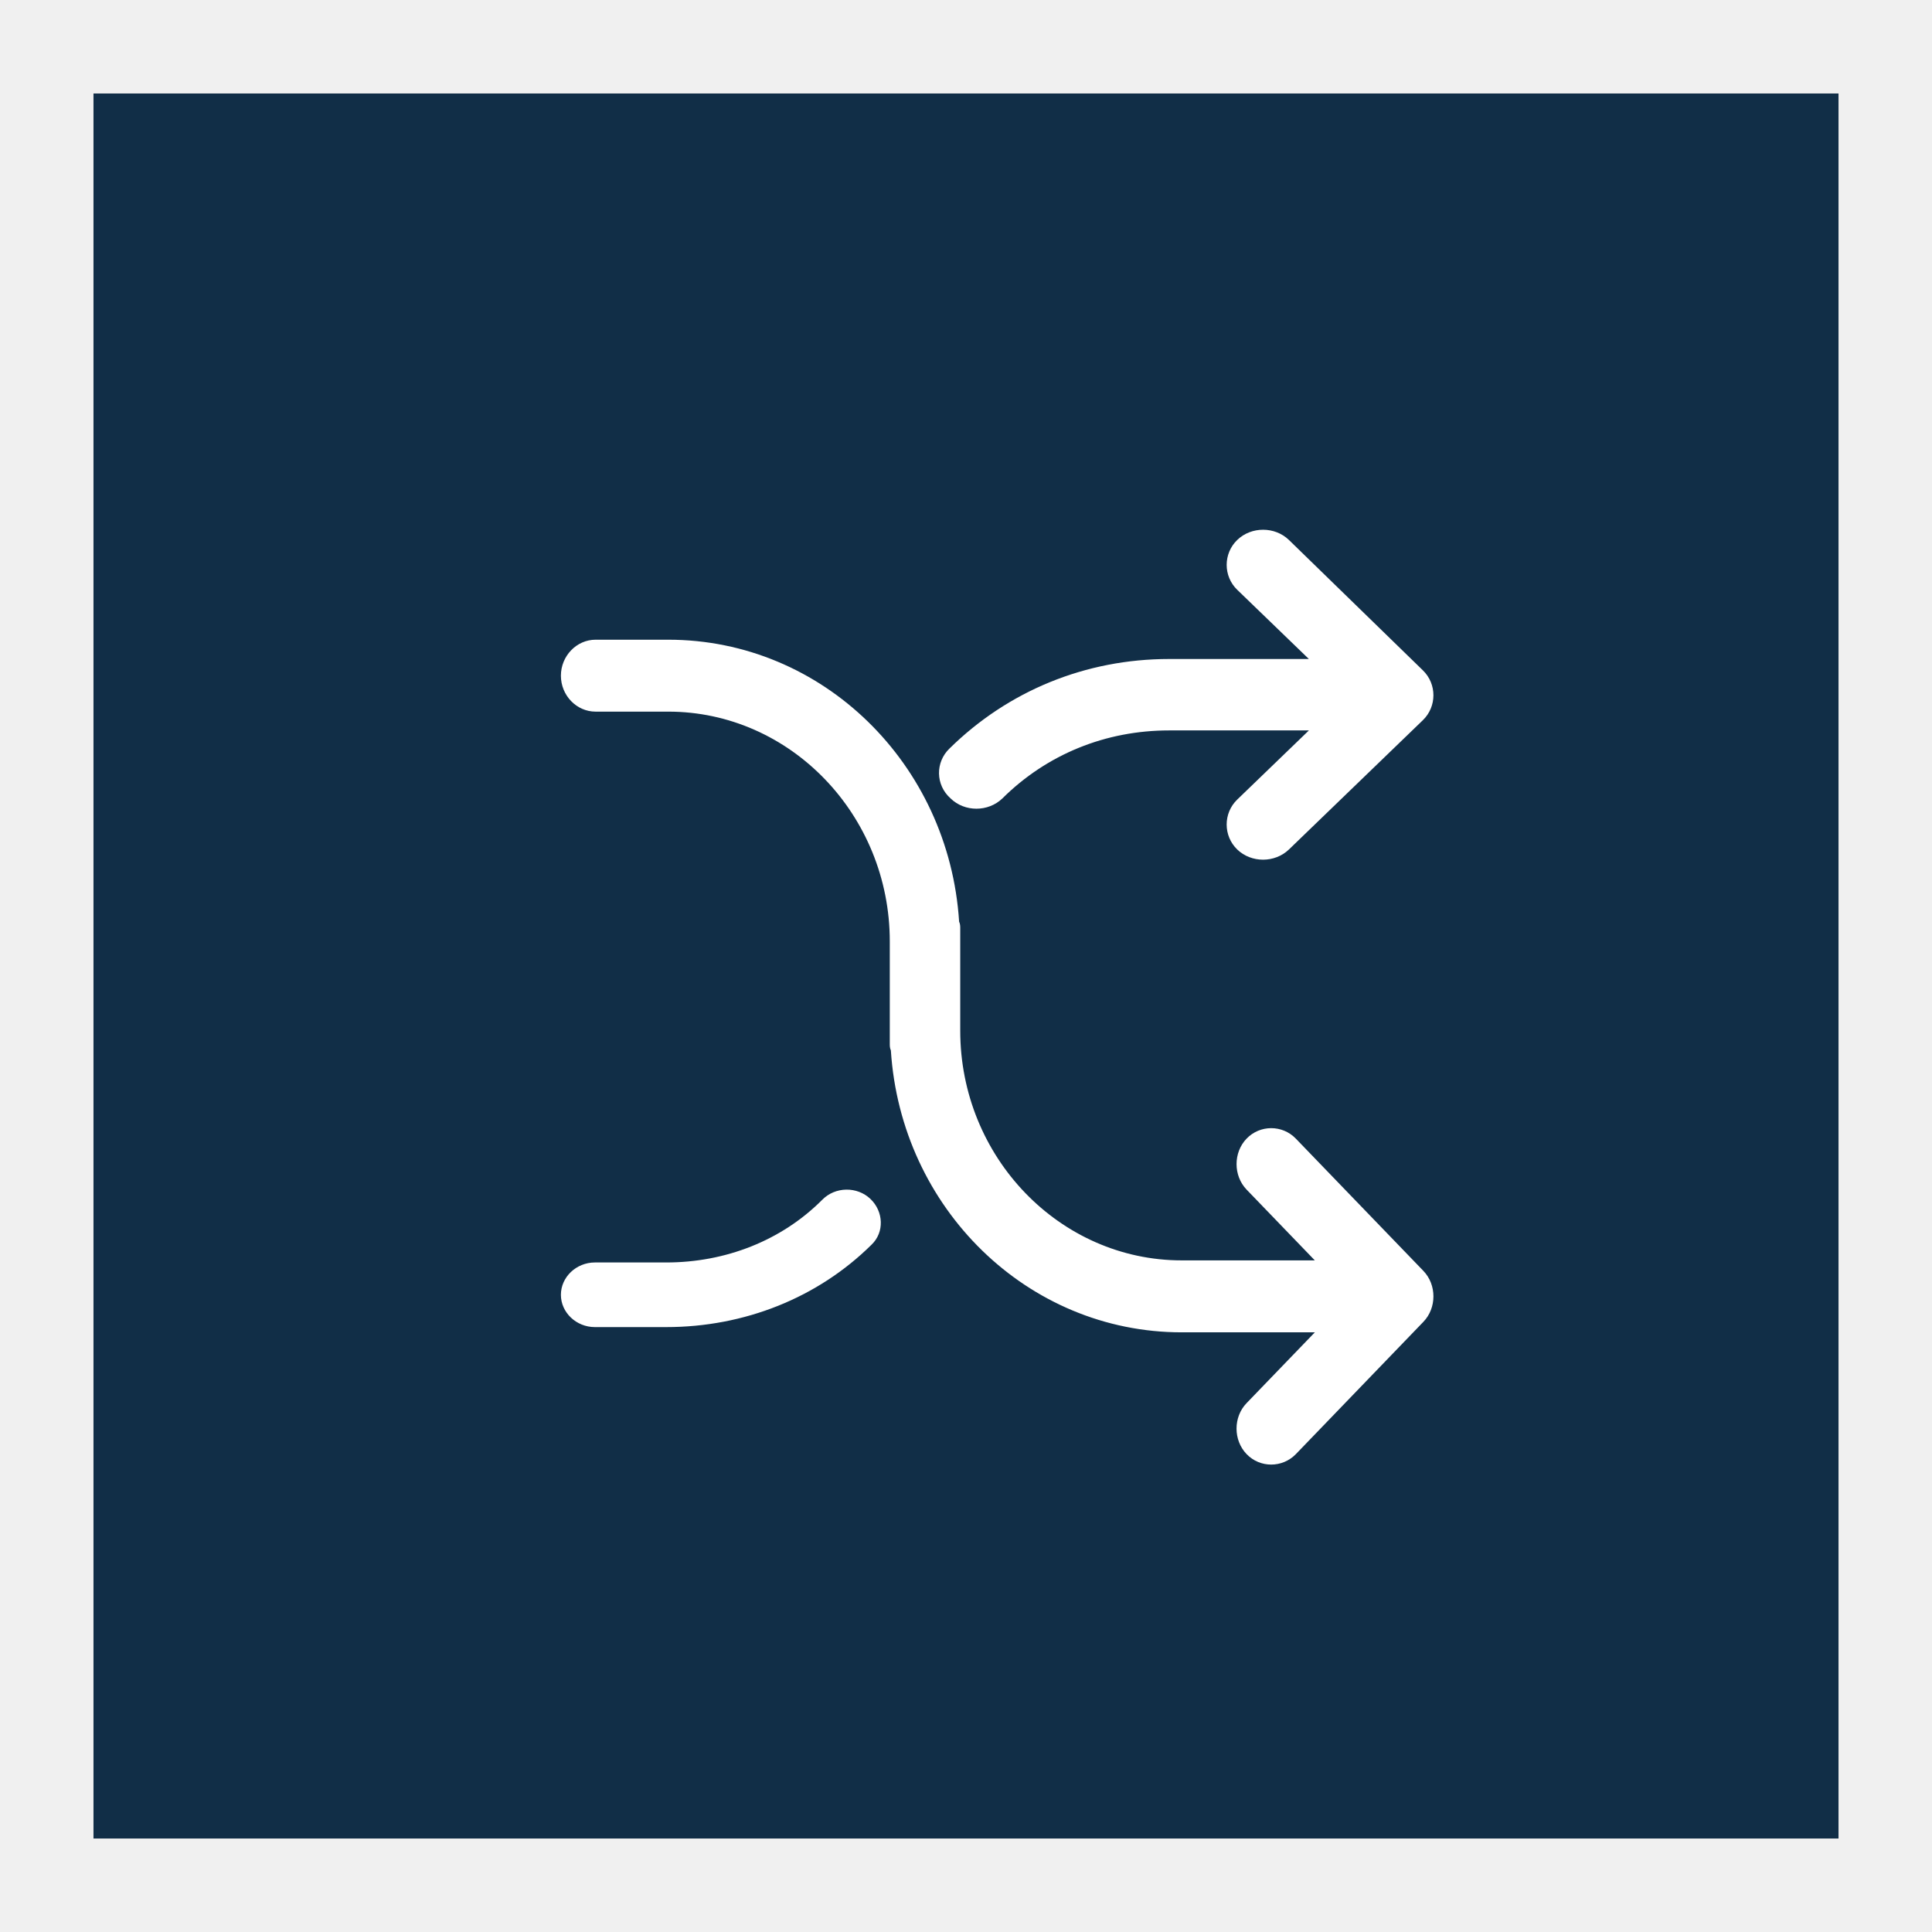
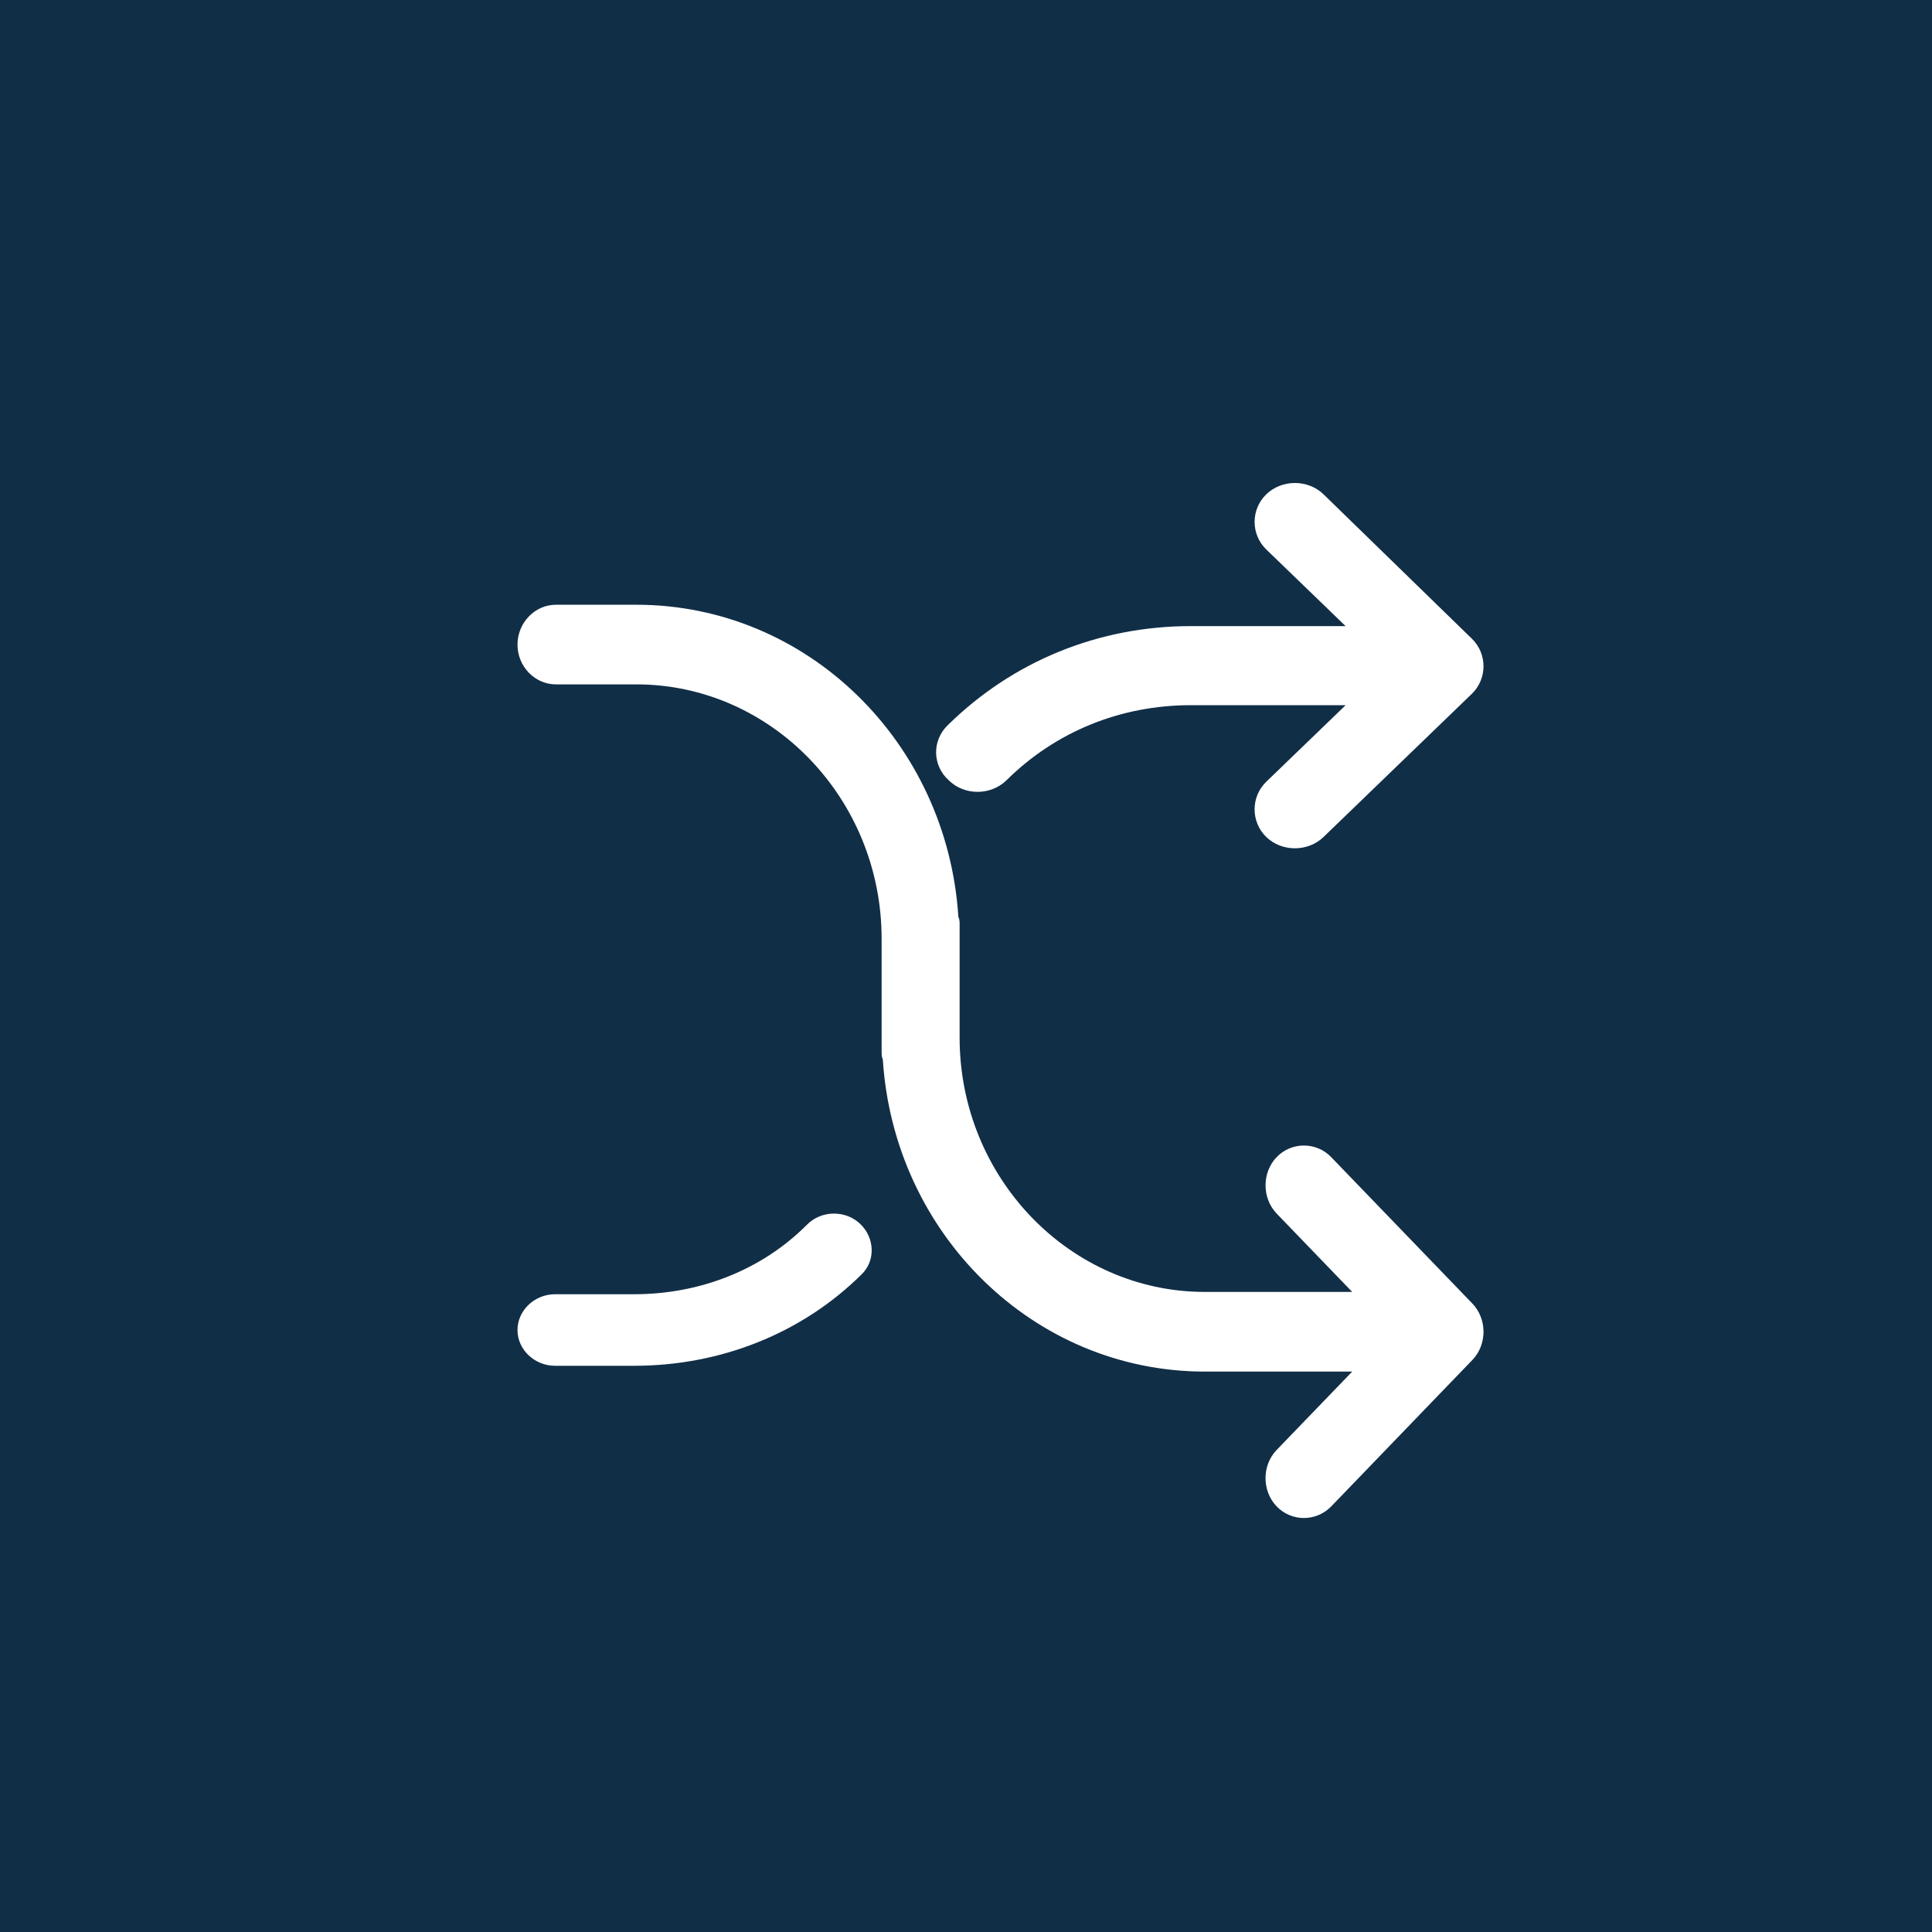
- <svg xmlns="http://www.w3.org/2000/svg" width="62px" height="62px" viewBox="0 0 62 62" version="1.1">
+ <svg xmlns="http://www.w3.org/2000/svg" width="56px" height="56px" viewBox="0 0 56 56" version="1.1">
  <defs />
  <g id="assets" stroke="none" stroke-width="1" fill="none" fill-rule="evenodd">
    <g id="Artboard-2">
-       <g id="shopify-exchanges" transform="translate(3, 3)">
+       <g id="shopify-exchanges">
        <rect id="Rectangle" fill="#112E47" x="0" y="0" width="56" height="56" />
        <path d="M24.932,35.474 C25.354,35.875 25.389,36.544 24.967,36.945 C23.242,38.652 20.882,39.588 18.381,39.588 L16.091,39.588 C15.493,39.588 15,39.12 15,38.552 C15,37.983 15.493,37.514 16.091,37.514 L18.381,37.514 C20.283,37.514 22.079,36.812 23.382,35.507 C23.805,35.072 24.509,35.072 24.931,35.473 L24.932,35.474 Z M38.362,14.327 C37.91,13.891 37.157,13.891 36.705,14.327 C36.252,14.764 36.252,15.491 36.705,15.928 L39.003,18.148 L34.517,18.148 C31.841,18.148 29.353,19.167 27.468,21.023 C27.016,21.46 27.016,22.187 27.506,22.623 C27.732,22.843 28.033,22.952 28.334,22.952 C28.636,22.952 28.937,22.843 29.165,22.625 C30.596,21.204 32.482,20.44 34.518,20.44 L39.004,20.44 L36.704,22.659 C36.252,23.096 36.252,23.823 36.704,24.261 C36.93,24.479 37.231,24.588 37.533,24.588 C37.834,24.588 38.136,24.479 38.363,24.261 L42.661,20.112 C43.113,19.675 43.113,18.948 42.661,18.511 L38.362,14.327 L38.362,14.327 Z M38.584,33.539 C38.153,33.092 37.436,33.092 37.005,33.539 C36.575,33.985 36.575,34.729 37.005,35.176 L39.194,37.447 L34.923,37.447 C31.009,37.447 27.815,34.134 27.815,30.076 L27.815,26.8 C27.815,26.726 27.815,26.651 27.779,26.577 C27.456,21.514 23.399,17.529 18.446,17.529 L16.112,17.529 C15.502,17.529 15,18.052 15,18.684 C15,19.317 15.502,19.837 16.112,19.837 L18.446,19.837 C22.359,19.837 25.554,23.151 25.554,27.209 L25.554,30.485 C25.554,30.56 25.554,30.634 25.589,30.709 C25.912,35.772 29.969,39.756 34.923,39.756 L39.195,39.756 L37.005,42.027 C36.574,42.473 36.574,43.217 37.005,43.664 C37.22,43.888 37.507,44 37.794,44 C38.081,44 38.368,43.888 38.585,43.665 L42.677,39.42 C43.108,38.974 43.108,38.23 42.677,37.783 L38.584,33.539 Z" id="Shape" fill="#FFFFFF" fill-rule="nonzero" />
      </g>
    </g>
  </g>
</svg>
